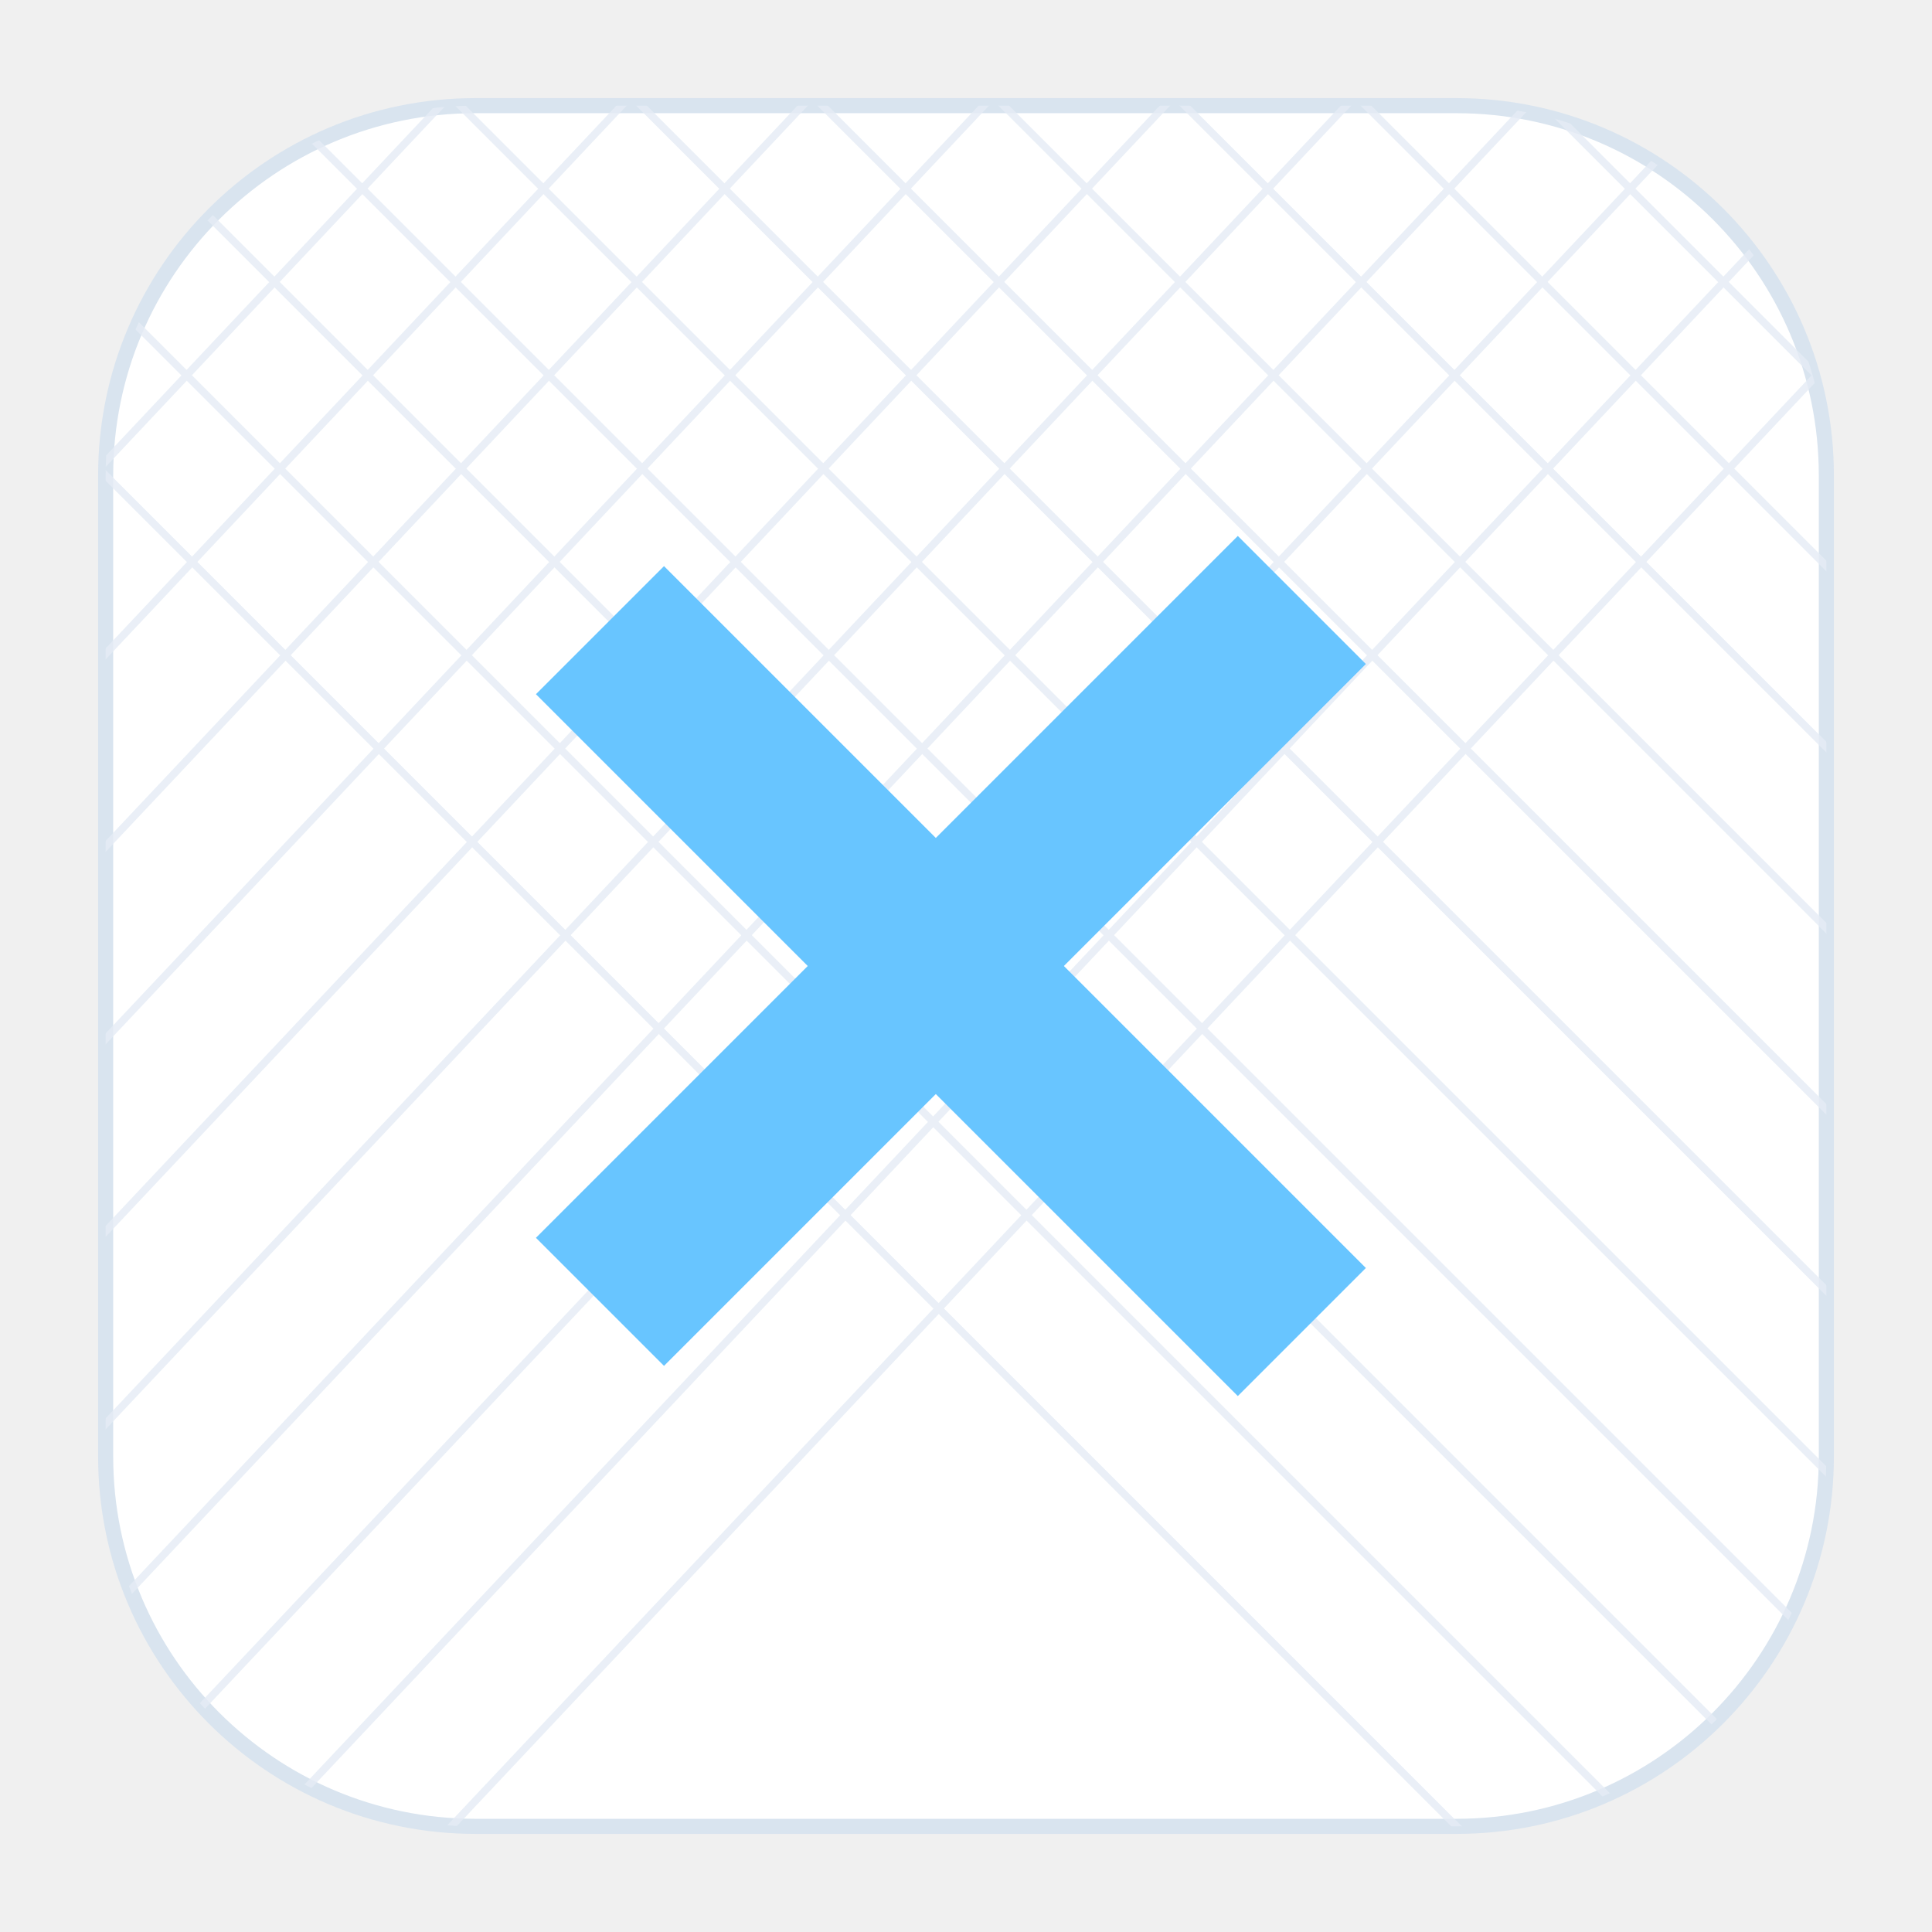
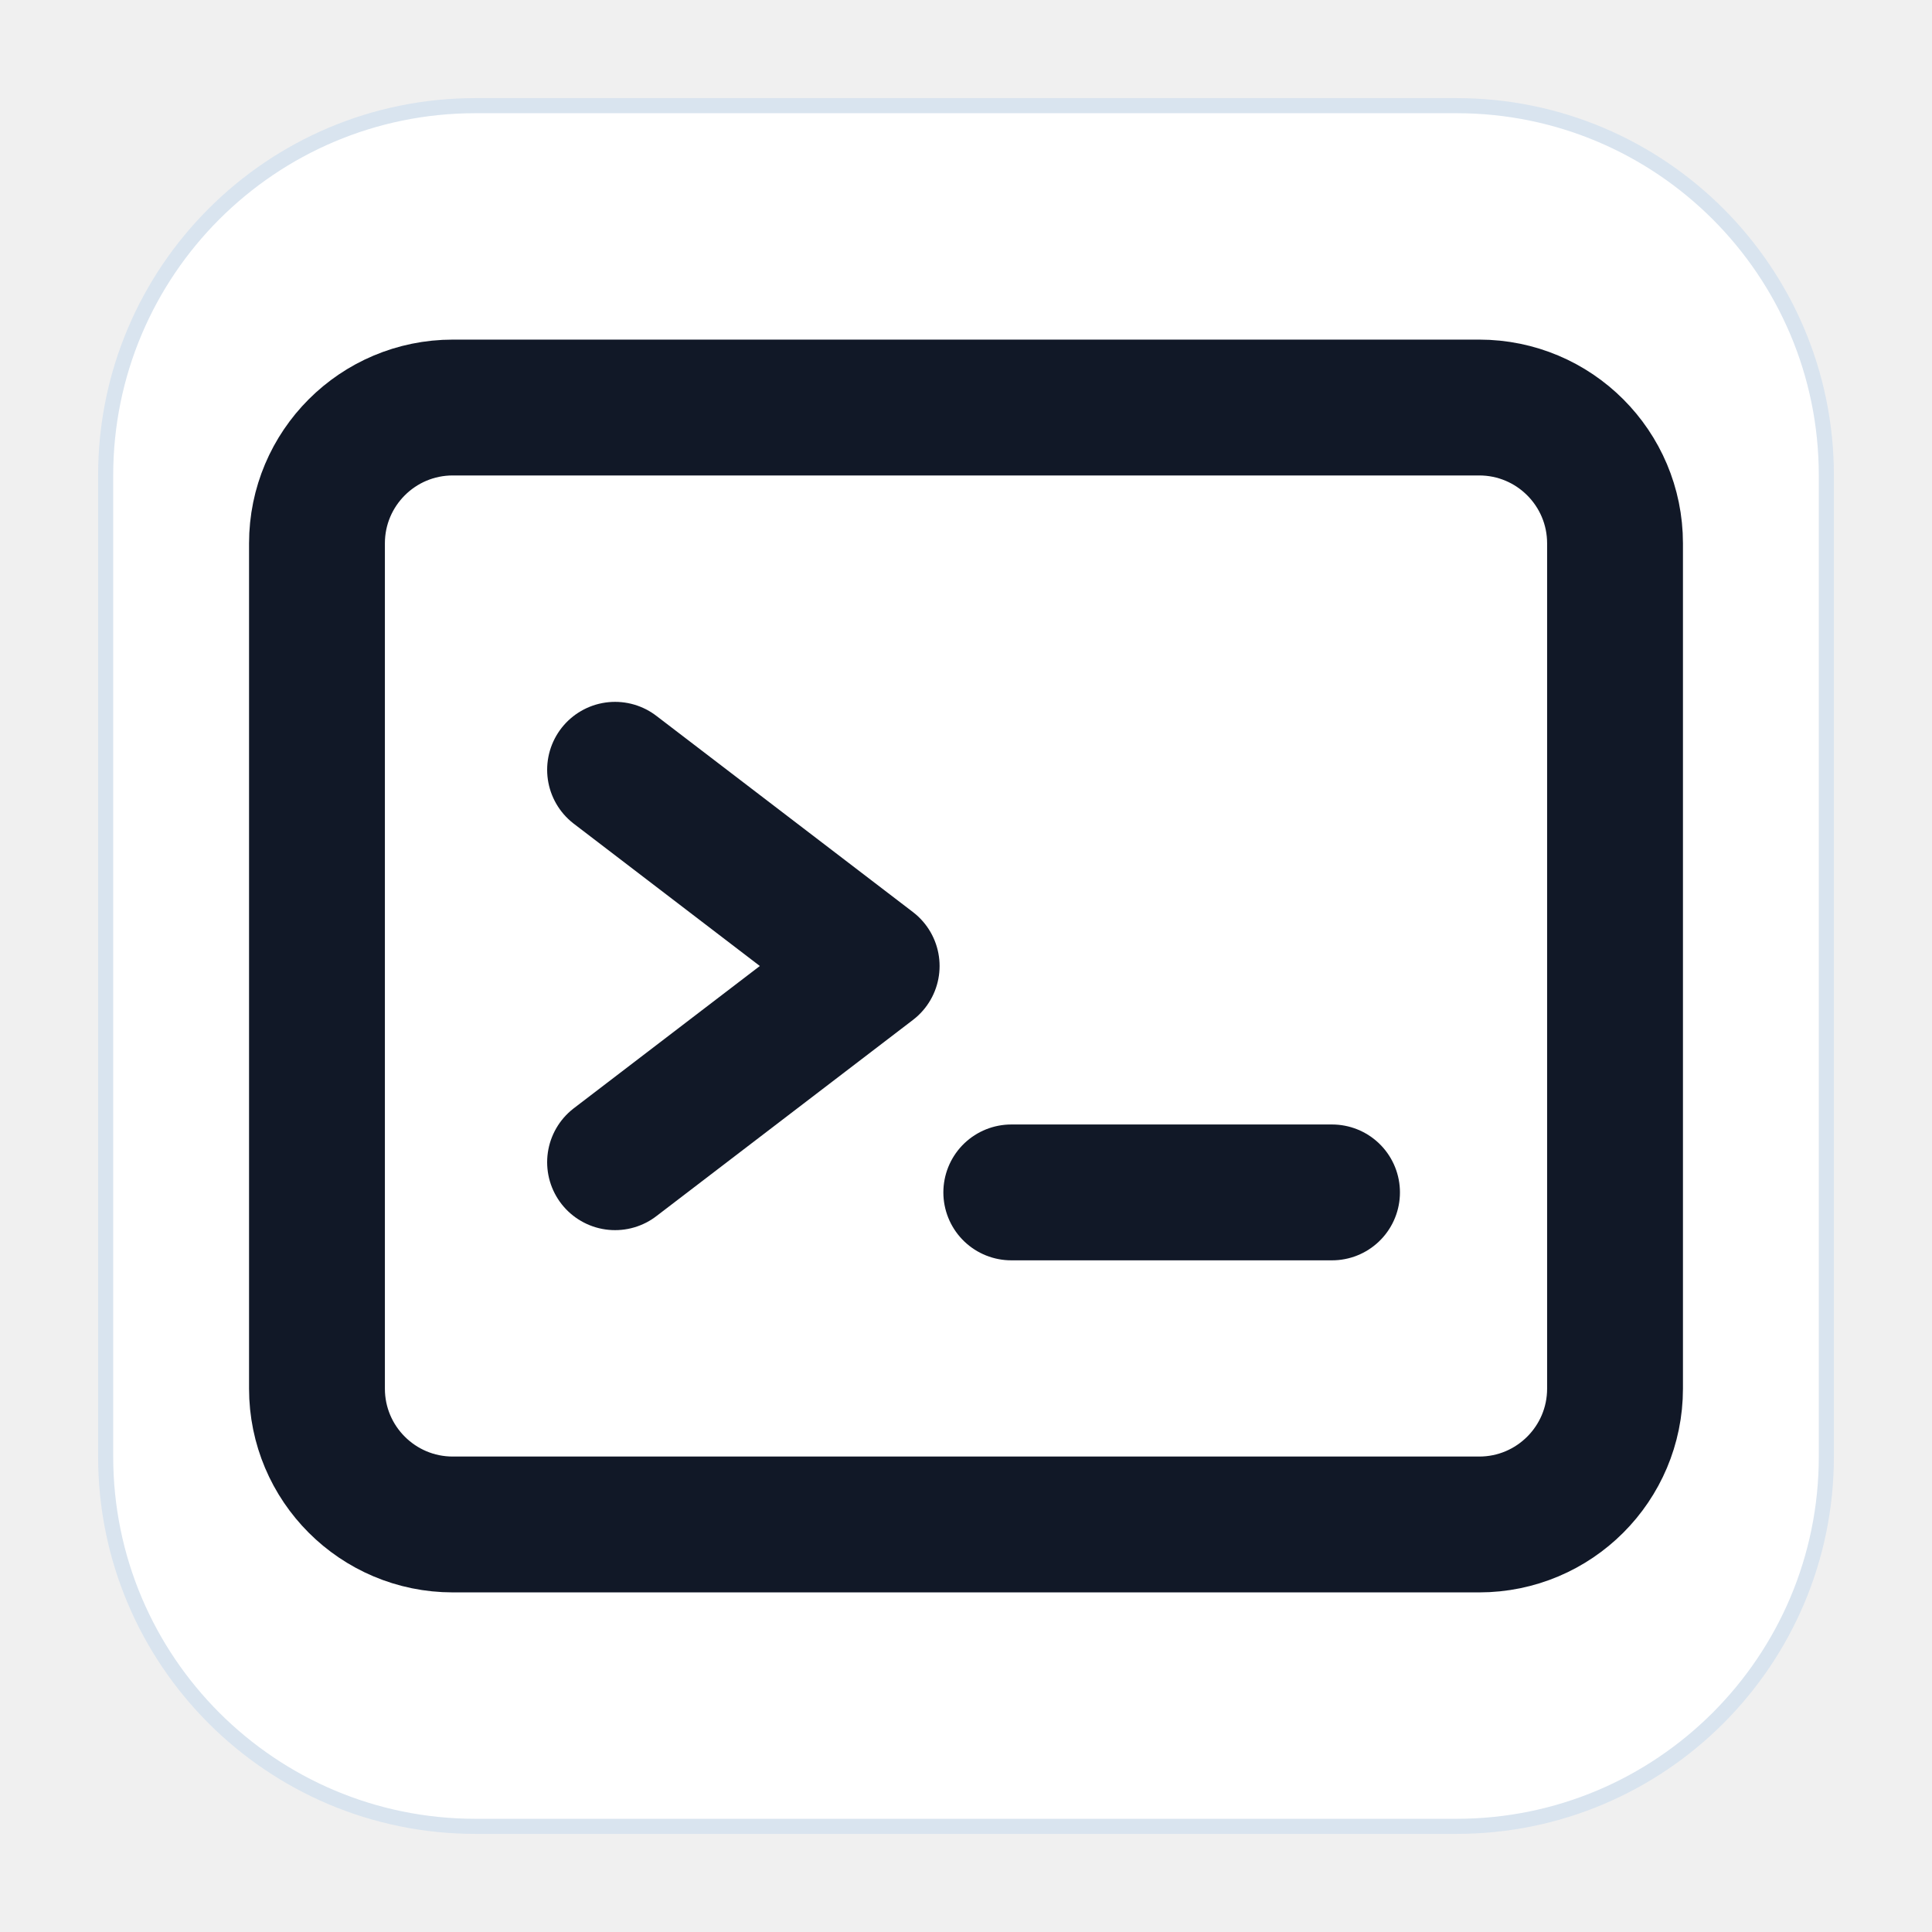
<svg xmlns="http://www.w3.org/2000/svg" viewBox="0 0 1024 1024" role="img">
-   <defs>
-     <clipPath id="agenthub-icon-mask">
-       <rect x="56" y="56" width="912" height="912" rx="196" />
-     </clipPath>
-   </defs>
  <rect x="56" y="56" width="912" height="912" rx="196" fill="#ffffff" stroke="#D9E4EF" stroke-width="8" />
-   <g clip-path="url(#agenthub-icon-mask)" stroke="#E5ECF5" stroke-width="4" opacity="0.82">
-     <path d="M-160 36 L988 1184" />
-     <path d="M-64 36 L1084 1184" />
-     <path d="M32 36 L1180 1184" />
-     <path d="M128 36 L1276 1184" />
-     <path d="M224 36 L1372 1184" />
-     <path d="M320 36 L1468 1184" />
-     <path d="M416 36 L1564 1184" />
-     <path d="M512 36 L1660 1184" />
-     <path d="M608 36 L1756 1184" />
-     <path d="M704 36 L1852 1184" />
-     <path d="M800 36 L1948 1184" />
-     <path d="M896 36 L2044 1184" />
-     <path d="M-1020 1184 L128 -36" />
-     <path d="M-924 1184 L224 -36" />
-     <path d="M-828 1184 L320 -36" />
-     <path d="M-732 1184 L416 -36" />
-     <path d="M-636 1184 L512 -36" />
-     <path d="M-540 1184 L608 -36" />
-     <path d="M-444 1184 L704 -36" />
-     <path d="M-348 1184 L800 -36" />
-     <path d="M-252 1184 L896 -36" />
-     <path d="M-156 1184 L992 -36" />
-     <path d="M-60 1184 L1088 -36" />
-     <path d="M36 1184 L1184 -36" />
-   </g>
-   <g stroke="#68C5FF" stroke-width="96" stroke-linecap="butt" stroke-linejoin="miter">
-     <path d="M318 334 L690 706" />
-     <path d="M318 690 L690 318" />
+   <g fill="none" stroke="#111827" stroke-width="72" stroke-linecap="round" stroke-linejoin="round">
+     <rect x="168" y="216" width="688" height="592" rx="72" />
+     <path d="M326 408 462 512 326 616" />
+     <path d="M536 632h170" />
  </g>
</svg>
